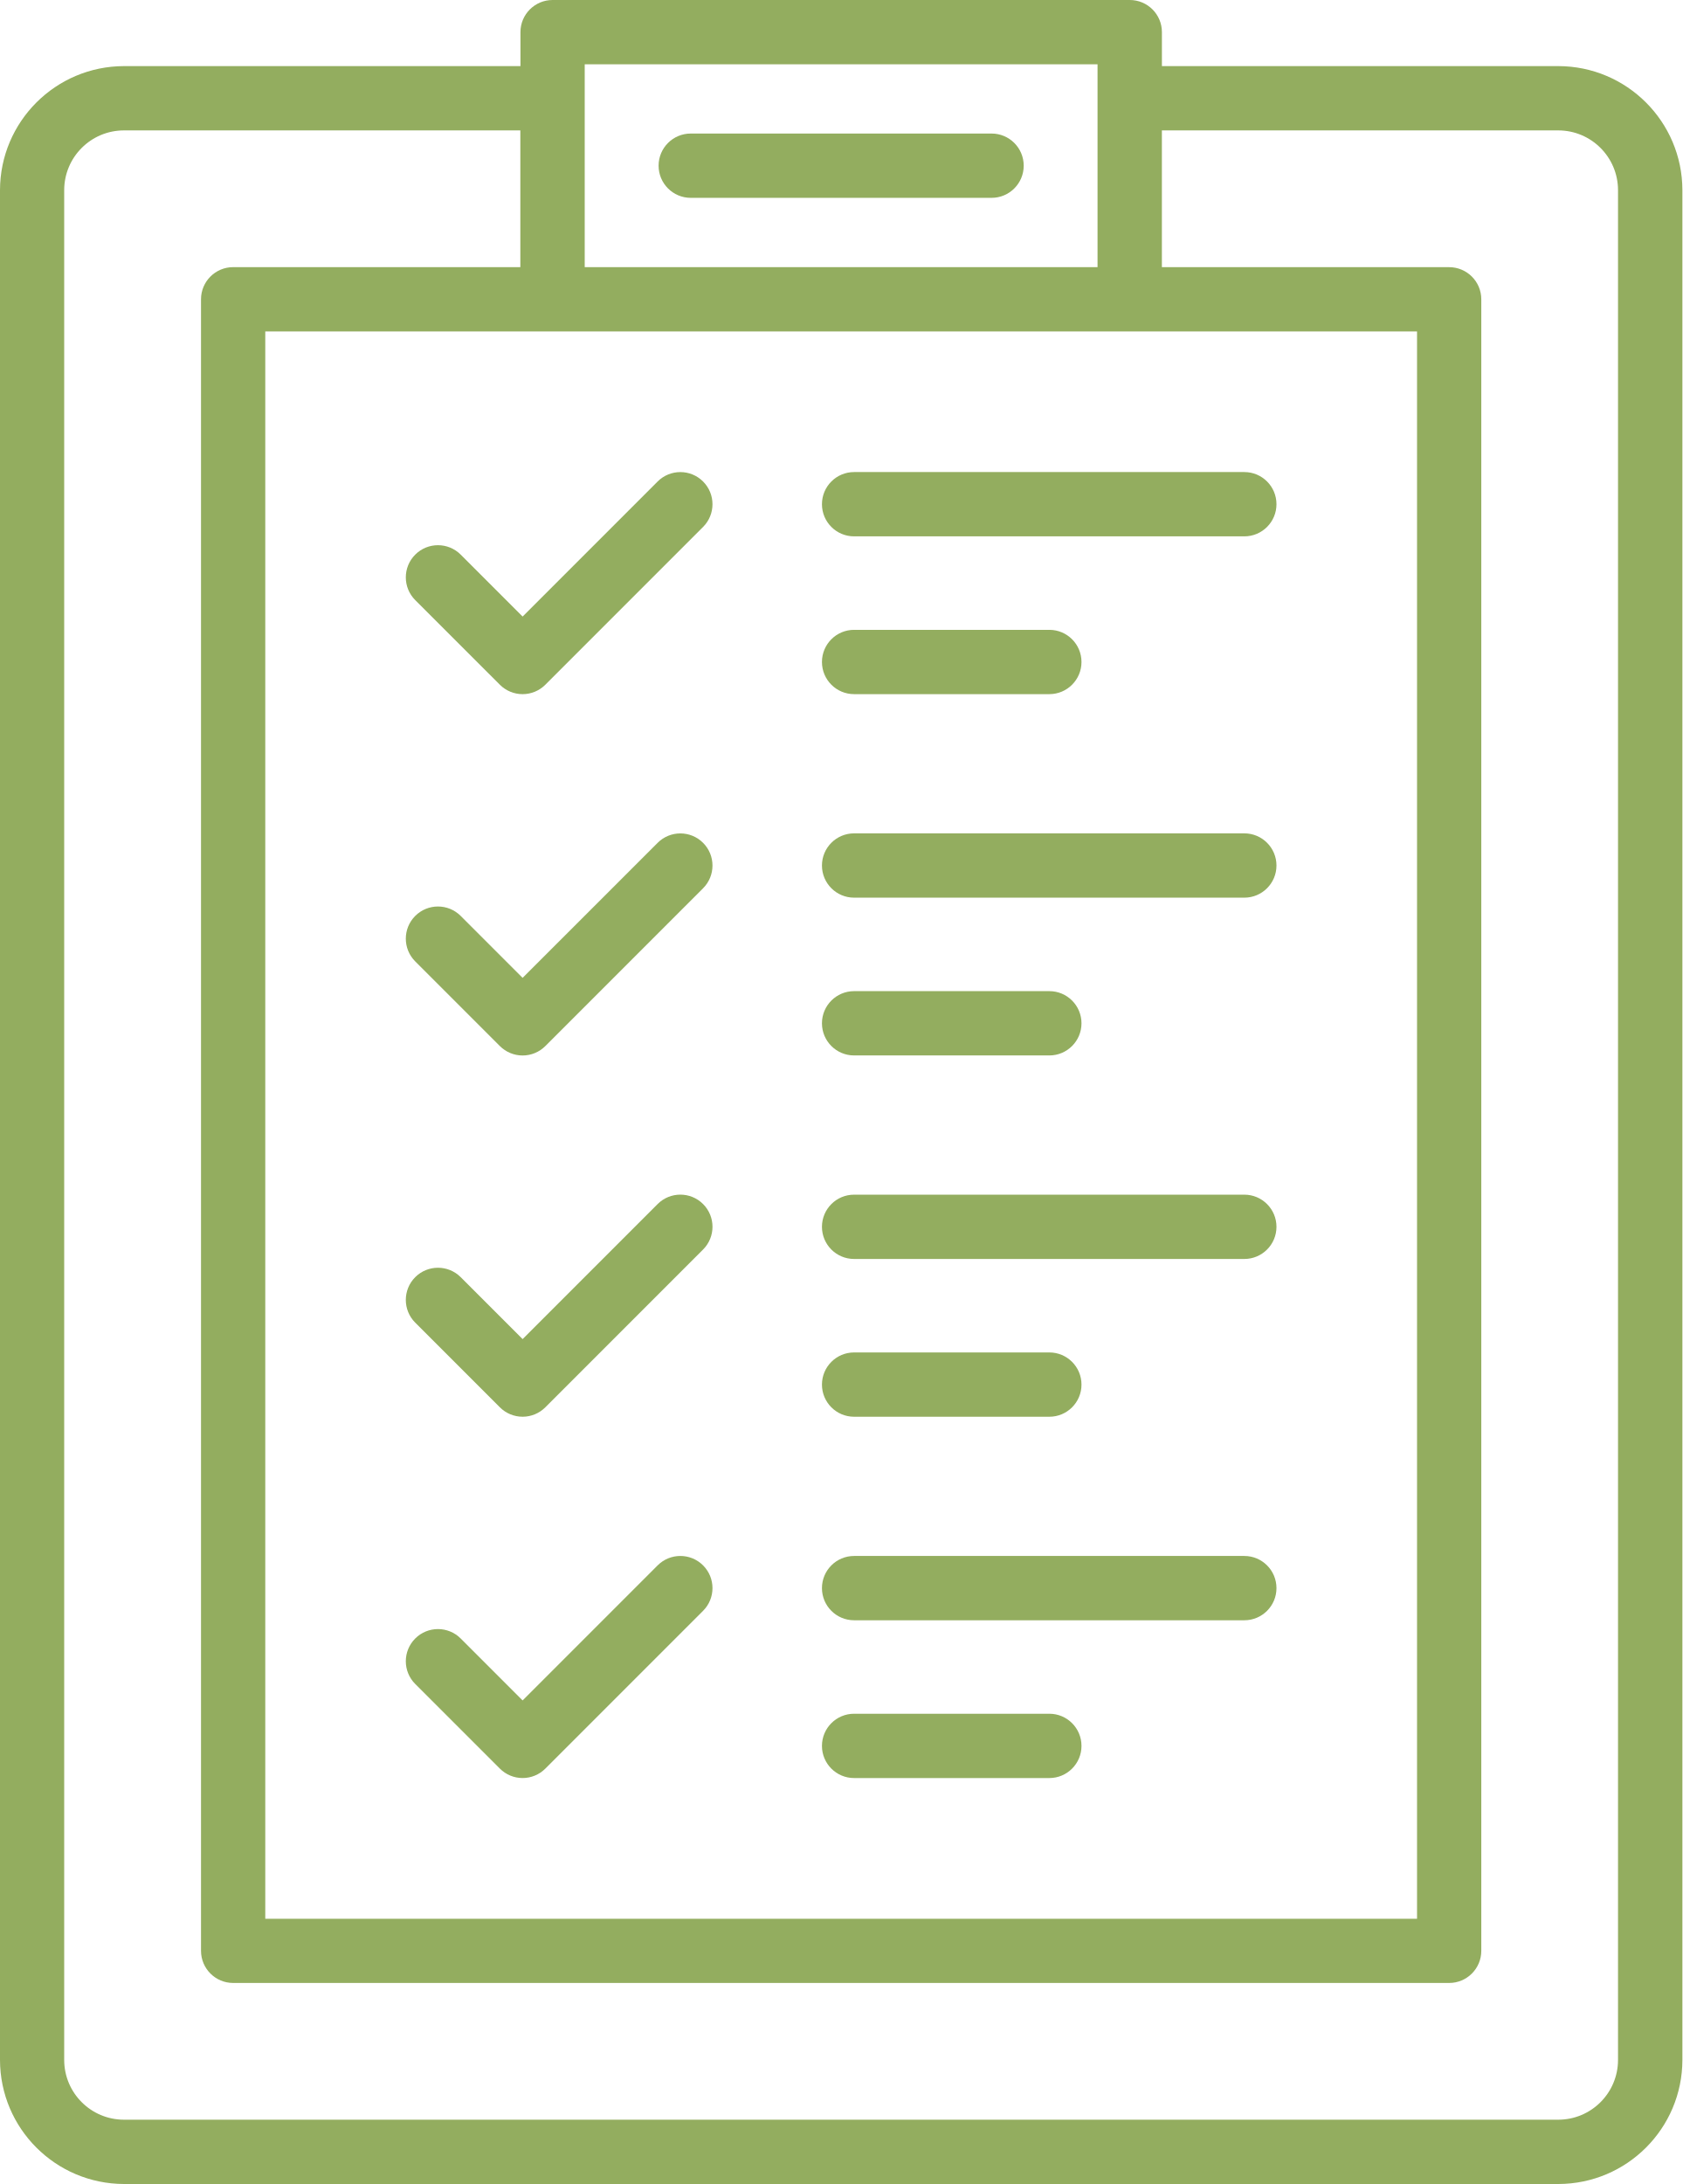
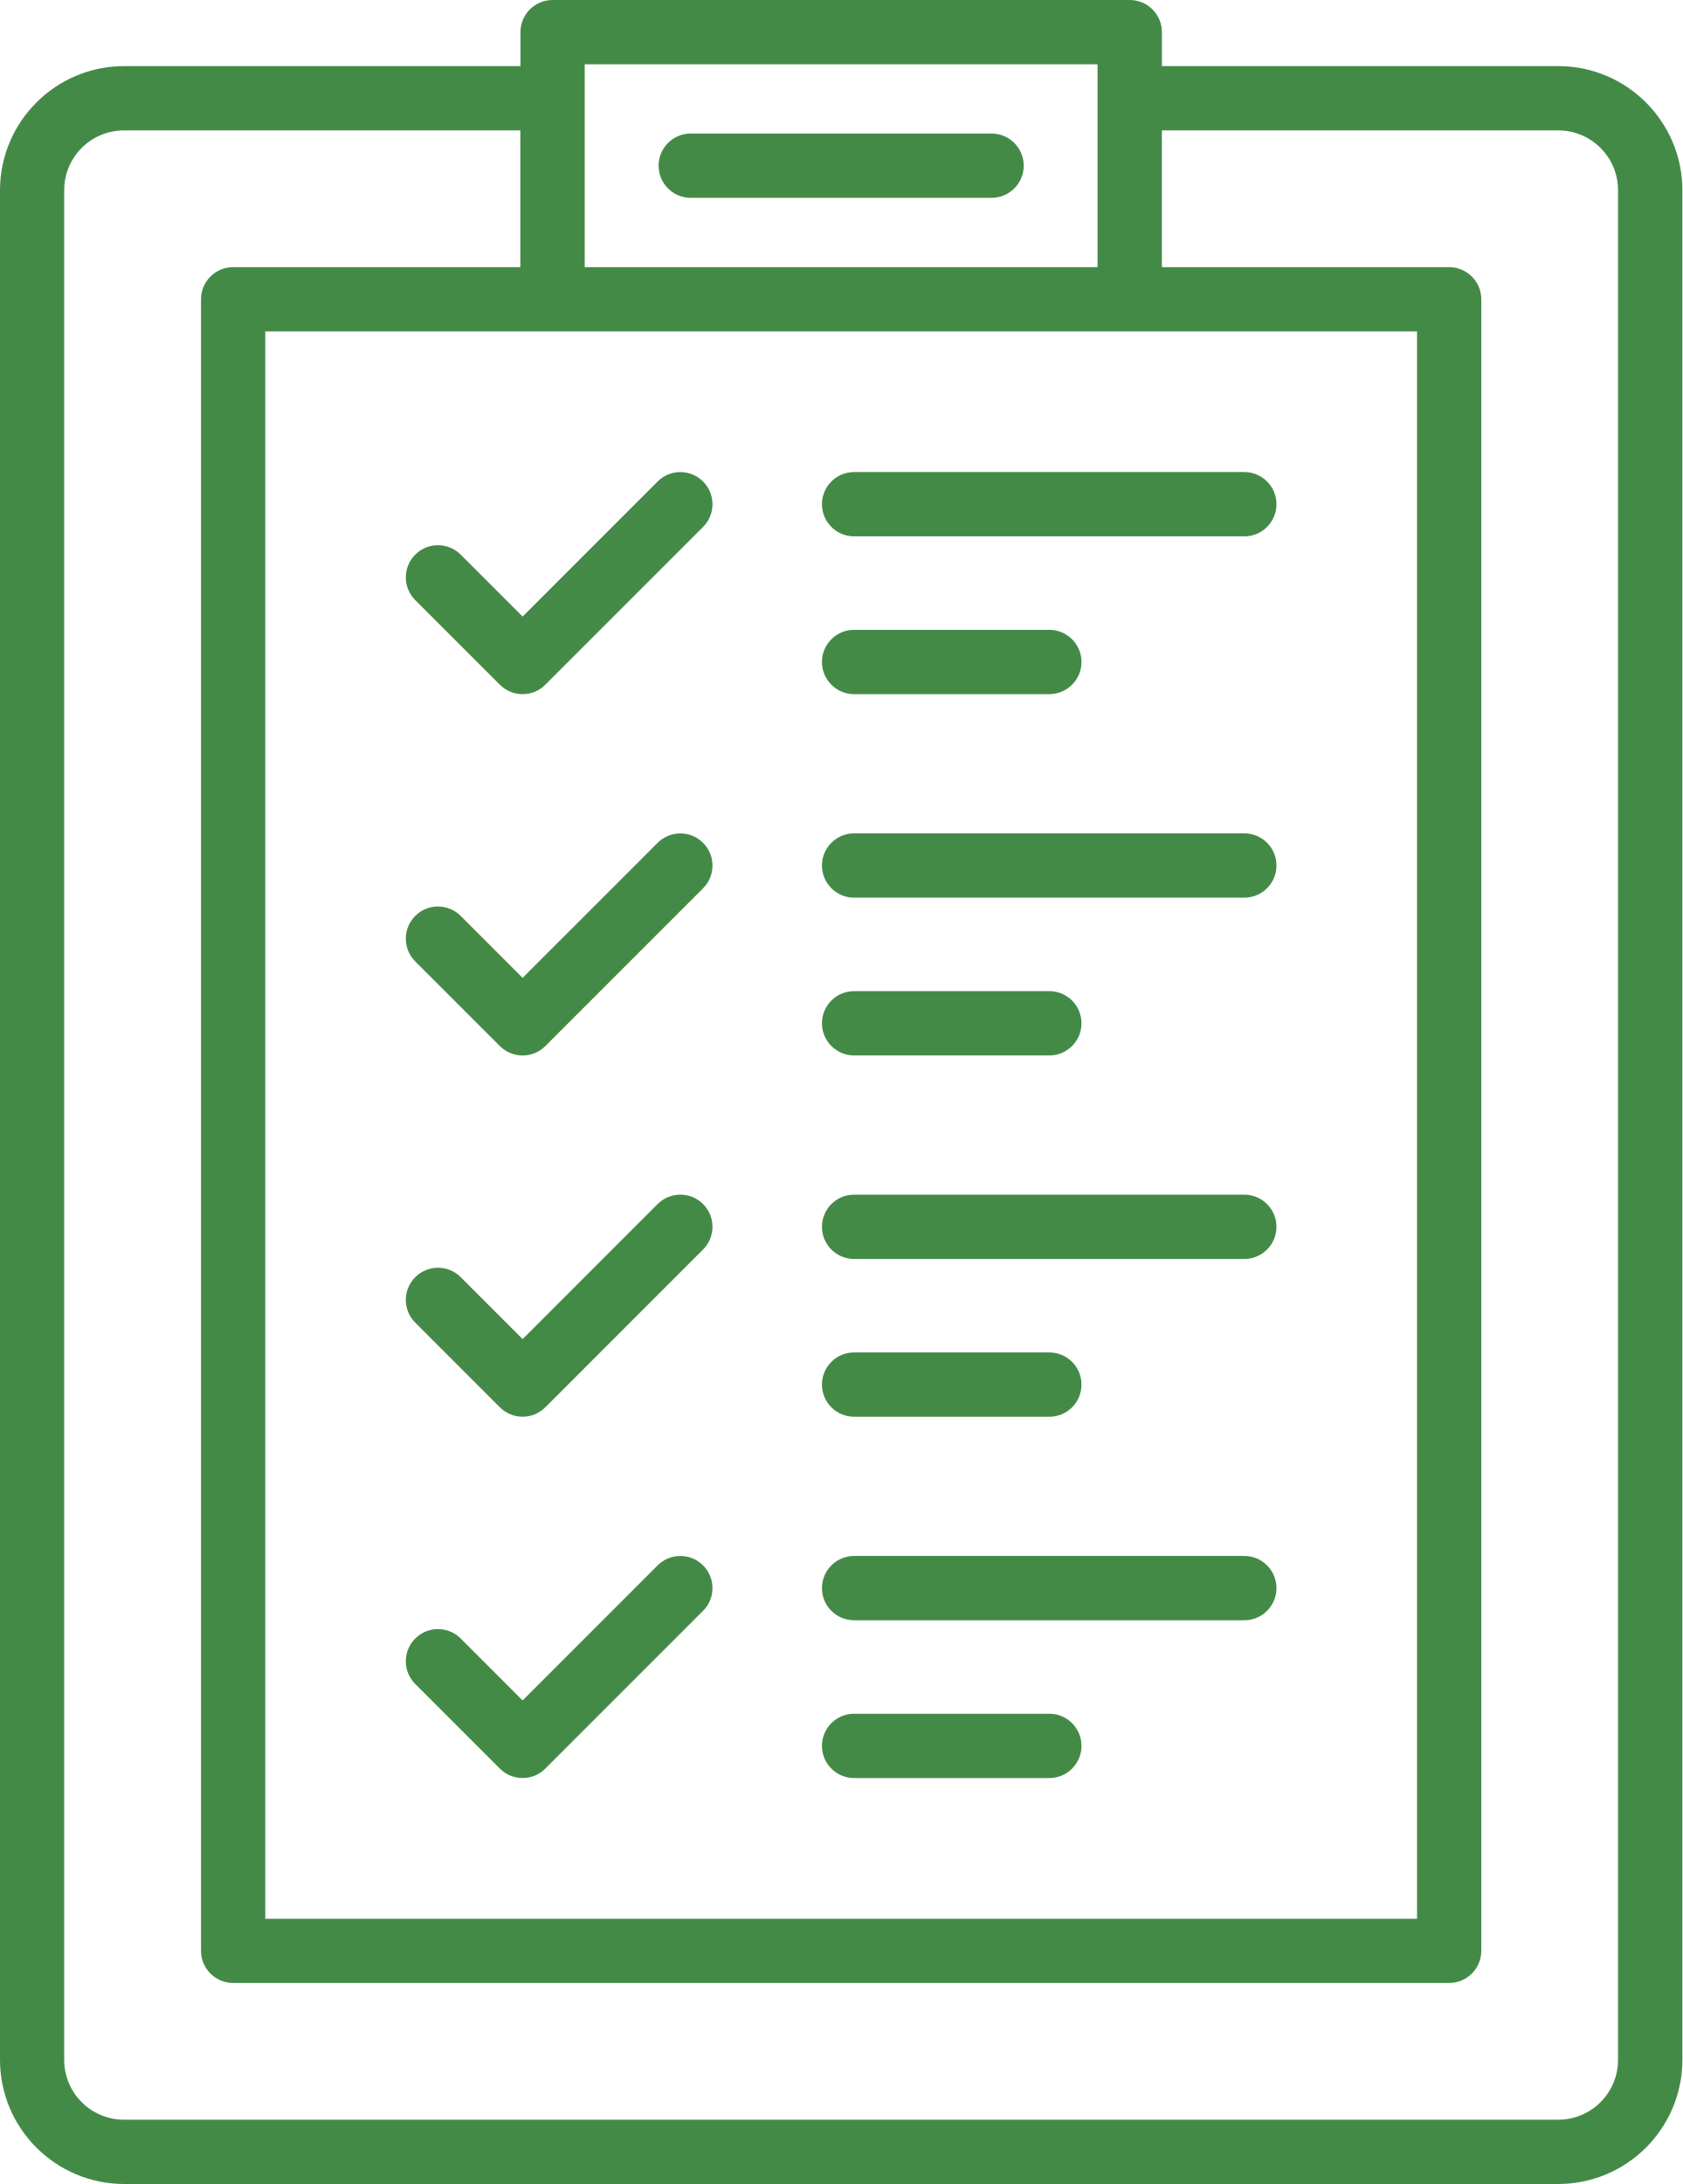
<svg xmlns="http://www.w3.org/2000/svg" width="56.869" height="73.807" viewBox="0 0 56.869 73.807">
-   <g id="lista-de-verificacion_2_" data-name="lista-de-verificacion (2)" transform="translate(-18.2 -4.557)">
-     <path id="Path_908833" data-name="Path 908833" d="M70.876,6.791h-13.4V5.643a1.086,1.086,0,0,0-1.086-1.086H36.879a1.086,1.086,0,0,0-1.086,1.086V6.791h-13.4A4.2,4.2,0,0,0,18.2,10.982V74.172a4.2,4.2,0,0,0,4.192,4.192H70.878a4.2,4.2,0,0,0,4.192-4.192V10.982a4.2,4.2,0,0,0-4.194-4.191ZM66.1,15.758V69.4H27.167V15.758ZM37.965,6.73H55.3v6.856H37.965ZM72.894,74.172a2.021,2.021,0,0,1-2.019,2.019H22.389a2.021,2.021,0,0,1-2.019-2.019V10.982a2.021,2.021,0,0,1,2.019-2.018h13.4v4.621H26.081a1.086,1.086,0,0,0-1.086,1.086V70.484a1.086,1.086,0,0,0,1.086,1.086H67.186a1.086,1.086,0,0,0,1.086-1.086V14.672a1.086,1.086,0,0,0-1.086-1.086H57.475V8.964h13.4a2.021,2.021,0,0,1,2.019,2.018Z" fill="#93ad5f" />
-     <path id="Path_908834" data-name="Path 908834" d="M55.146,14H65.315a1.086,1.086,0,1,0,0-2.173H55.146a1.086,1.086,0,1,0,0,2.173Z" transform="translate(-13.597 -2.757)" fill="#93ad5f" />
-     <path id="Path_908835" data-name="Path 908835" d="M64.041,100.018h6.6a1.086,1.086,0,1,0,0-2.173h-6.6a1.086,1.086,0,1,0,0,2.173Z" transform="translate(-16.97 -35.373)" fill="#93ad5f" />
-     <path id="Path_908836" data-name="Path 908836" d="M64.041,91.429H77.232a1.086,1.086,0,1,0,0-2.173H64.041a1.086,1.086,0,0,0,0,2.173Z" transform="translate(-16.97 -32.116)" fill="#93ad5f" />
-     <path id="Path_908837" data-name="Path 908837" d="M43.476,96.443a1.086,1.086,0,0,0,1.537,0l5.332-5.332a1.086,1.086,0,0,0-1.536-1.536l-4.564,4.564-2.093-2.093a1.086,1.086,0,1,0-1.537,1.537Z" transform="translate(-8.379 -32.117)" fill="#93ad5f" />
-     <path id="Path_908838" data-name="Path 908838" d="M64.041,41.016h6.6a1.086,1.086,0,0,0,0-2.173h-6.6a1.086,1.086,0,1,0,0,2.173Z" transform="translate(-16.97 -13.001)" fill="#93ad5f" />
-     <path id="Path_908839" data-name="Path 908839" d="M64.041,32.427H77.232a1.086,1.086,0,0,0,0-2.173H64.041a1.086,1.086,0,1,0,0,2.173Z" transform="translate(-16.97 -9.744)" fill="#93ad5f" />
-     <path id="Path_908840" data-name="Path 908840" d="M43.476,37.441a1.086,1.086,0,0,0,1.537,0l5.332-5.332a1.086,1.086,0,0,0-1.536-1.536l-4.564,4.564-2.093-2.093a1.086,1.086,0,0,0-1.537,1.537Z" transform="translate(-8.379 -9.744)" fill="#93ad5f" />
-     <path id="Path_908841" data-name="Path 908841" d="M64.041,60.683h6.6a1.086,1.086,0,0,0,0-2.173h-6.6a1.086,1.086,0,1,0,0,2.173Z" transform="translate(-16.97 -20.458)" fill="#93ad5f" />
-     <path id="Path_908842" data-name="Path 908842" d="M64.041,52.095H77.232a1.086,1.086,0,1,0,0-2.173H64.041a1.086,1.086,0,1,0,0,2.173Z" transform="translate(-16.97 -17.202)" fill="#93ad5f" />
-     <path id="Path_908843" data-name="Path 908843" d="M43.476,57.111a1.086,1.086,0,0,0,1.537,0l5.332-5.332a1.086,1.086,0,0,0-1.536-1.536l-4.564,4.563-2.093-2.093a1.086,1.086,0,1,0-1.537,1.537Z" transform="translate(-8.379 -17.203)" fill="#93ad5f" />
-     <path id="Path_908844" data-name="Path 908844" d="M64.041,80.351h6.6a1.086,1.086,0,0,0,0-2.173h-6.6a1.086,1.086,0,0,0,0,2.173Z" transform="translate(-16.97 -27.916)" fill="#93ad5f" />
-     <path id="Path_908845" data-name="Path 908845" d="M64.041,71.762H77.232a1.086,1.086,0,1,0,0-2.173H64.041a1.086,1.086,0,1,0,0,2.173Z" transform="translate(-16.97 -24.659)" fill="#93ad5f" />
-     <path id="Path_908846" data-name="Path 908846" d="M43.476,76.775a1.086,1.086,0,0,0,1.537,0l5.332-5.332a1.086,1.086,0,1,0-1.536-1.537l-4.564,4.564-2.093-2.093a1.086,1.086,0,1,0-1.537,1.537Z" transform="translate(-8.379 -24.659)" fill="#93ad5f" />
+   <g transform="translate(-18.2 -4.557)">
+     <path d="M70.876,6.791h-13.4V5.643a1.086,1.086,0,0,0-1.086-1.086H36.879a1.086,1.086,0,0,0-1.086,1.086V6.791h-13.4A4.2,4.2,0,0,0,18.2,10.982V74.172a4.2,4.2,0,0,0,4.192,4.192H70.878a4.2,4.2,0,0,0,4.192-4.192V10.982a4.2,4.2,0,0,0-4.194-4.191ZM66.1,15.758V69.4H27.167V15.758ZM37.965,6.73H55.3v6.856H37.965ZM72.894,74.172a2.021,2.021,0,0,1-2.019,2.019H22.389a2.021,2.021,0,0,1-2.019-2.019V10.982a2.021,2.021,0,0,1,2.019-2.018h13.4v4.621H26.081a1.086,1.086,0,0,0-1.086,1.086V70.484a1.086,1.086,0,0,0,1.086,1.086H67.186a1.086,1.086,0,0,0,1.086-1.086V14.672a1.086,1.086,0,0,0-1.086-1.086H57.475V8.964h13.4a2.021,2.021,0,0,1,2.019,2.018Z" fill="#448a47" />
+     <path d="M55.146,14H65.315a1.086,1.086,0,1,0,0-2.173H55.146a1.086,1.086,0,1,0,0,2.173Z" transform="translate(-13.597 -2.757)" fill="#448a47" />
+     <path d="M64.041,100.018h6.6a1.086,1.086,0,1,0,0-2.173h-6.6a1.086,1.086,0,1,0,0,2.173Z" transform="translate(-16.97 -35.373)" fill="#448a47" />
+     <path d="M64.041,91.429H77.232a1.086,1.086,0,1,0,0-2.173H64.041a1.086,1.086,0,0,0,0,2.173Z" transform="translate(-16.97 -32.116)" fill="#448a47" />
+     <path d="M43.476,96.443a1.086,1.086,0,0,0,1.537,0l5.332-5.332a1.086,1.086,0,0,0-1.536-1.536l-4.564,4.564-2.093-2.093a1.086,1.086,0,1,0-1.537,1.537Z" transform="translate(-8.379 -32.117)" fill="#448a47" />
+     <path d="M64.041,41.016h6.6a1.086,1.086,0,0,0,0-2.173h-6.6a1.086,1.086,0,1,0,0,2.173Z" transform="translate(-16.97 -13.001)" fill="#448a47" />
+     <path d="M64.041,32.427H77.232a1.086,1.086,0,0,0,0-2.173H64.041a1.086,1.086,0,1,0,0,2.173Z" transform="translate(-16.97 -9.744)" fill="#448a47" />
+     <path d="M43.476,37.441a1.086,1.086,0,0,0,1.537,0l5.332-5.332a1.086,1.086,0,0,0-1.536-1.536l-4.564,4.564-2.093-2.093a1.086,1.086,0,0,0-1.537,1.537Z" transform="translate(-8.379 -9.744)" fill="#448a47" />
+     <path d="M64.041,60.683h6.6a1.086,1.086,0,0,0,0-2.173h-6.6a1.086,1.086,0,1,0,0,2.173Z" transform="translate(-16.97 -20.458)" fill="#448a47" />
+     <path d="M64.041,52.095H77.232a1.086,1.086,0,1,0,0-2.173H64.041a1.086,1.086,0,1,0,0,2.173Z" transform="translate(-16.97 -17.202)" fill="#448a47" />
+     <path d="M43.476,57.111a1.086,1.086,0,0,0,1.537,0l5.332-5.332a1.086,1.086,0,0,0-1.536-1.536l-4.564,4.563-2.093-2.093a1.086,1.086,0,1,0-1.537,1.537Z" transform="translate(-8.379 -17.203)" fill="#448a47" />
+     <path d="M64.041,80.351h6.6a1.086,1.086,0,0,0,0-2.173h-6.6a1.086,1.086,0,0,0,0,2.173Z" transform="translate(-16.97 -27.916)" fill="#448a47" />
+     <path d="M64.041,71.762H77.232a1.086,1.086,0,1,0,0-2.173H64.041a1.086,1.086,0,1,0,0,2.173Z" transform="translate(-16.97 -24.659)" fill="#448a47" />
+     <path d="M43.476,76.775a1.086,1.086,0,0,0,1.537,0l5.332-5.332a1.086,1.086,0,1,0-1.536-1.537l-4.564,4.564-2.093-2.093a1.086,1.086,0,1,0-1.537,1.537Z" transform="translate(-8.379 -24.659)" fill="#448a47" />
  </g>
</svg>
